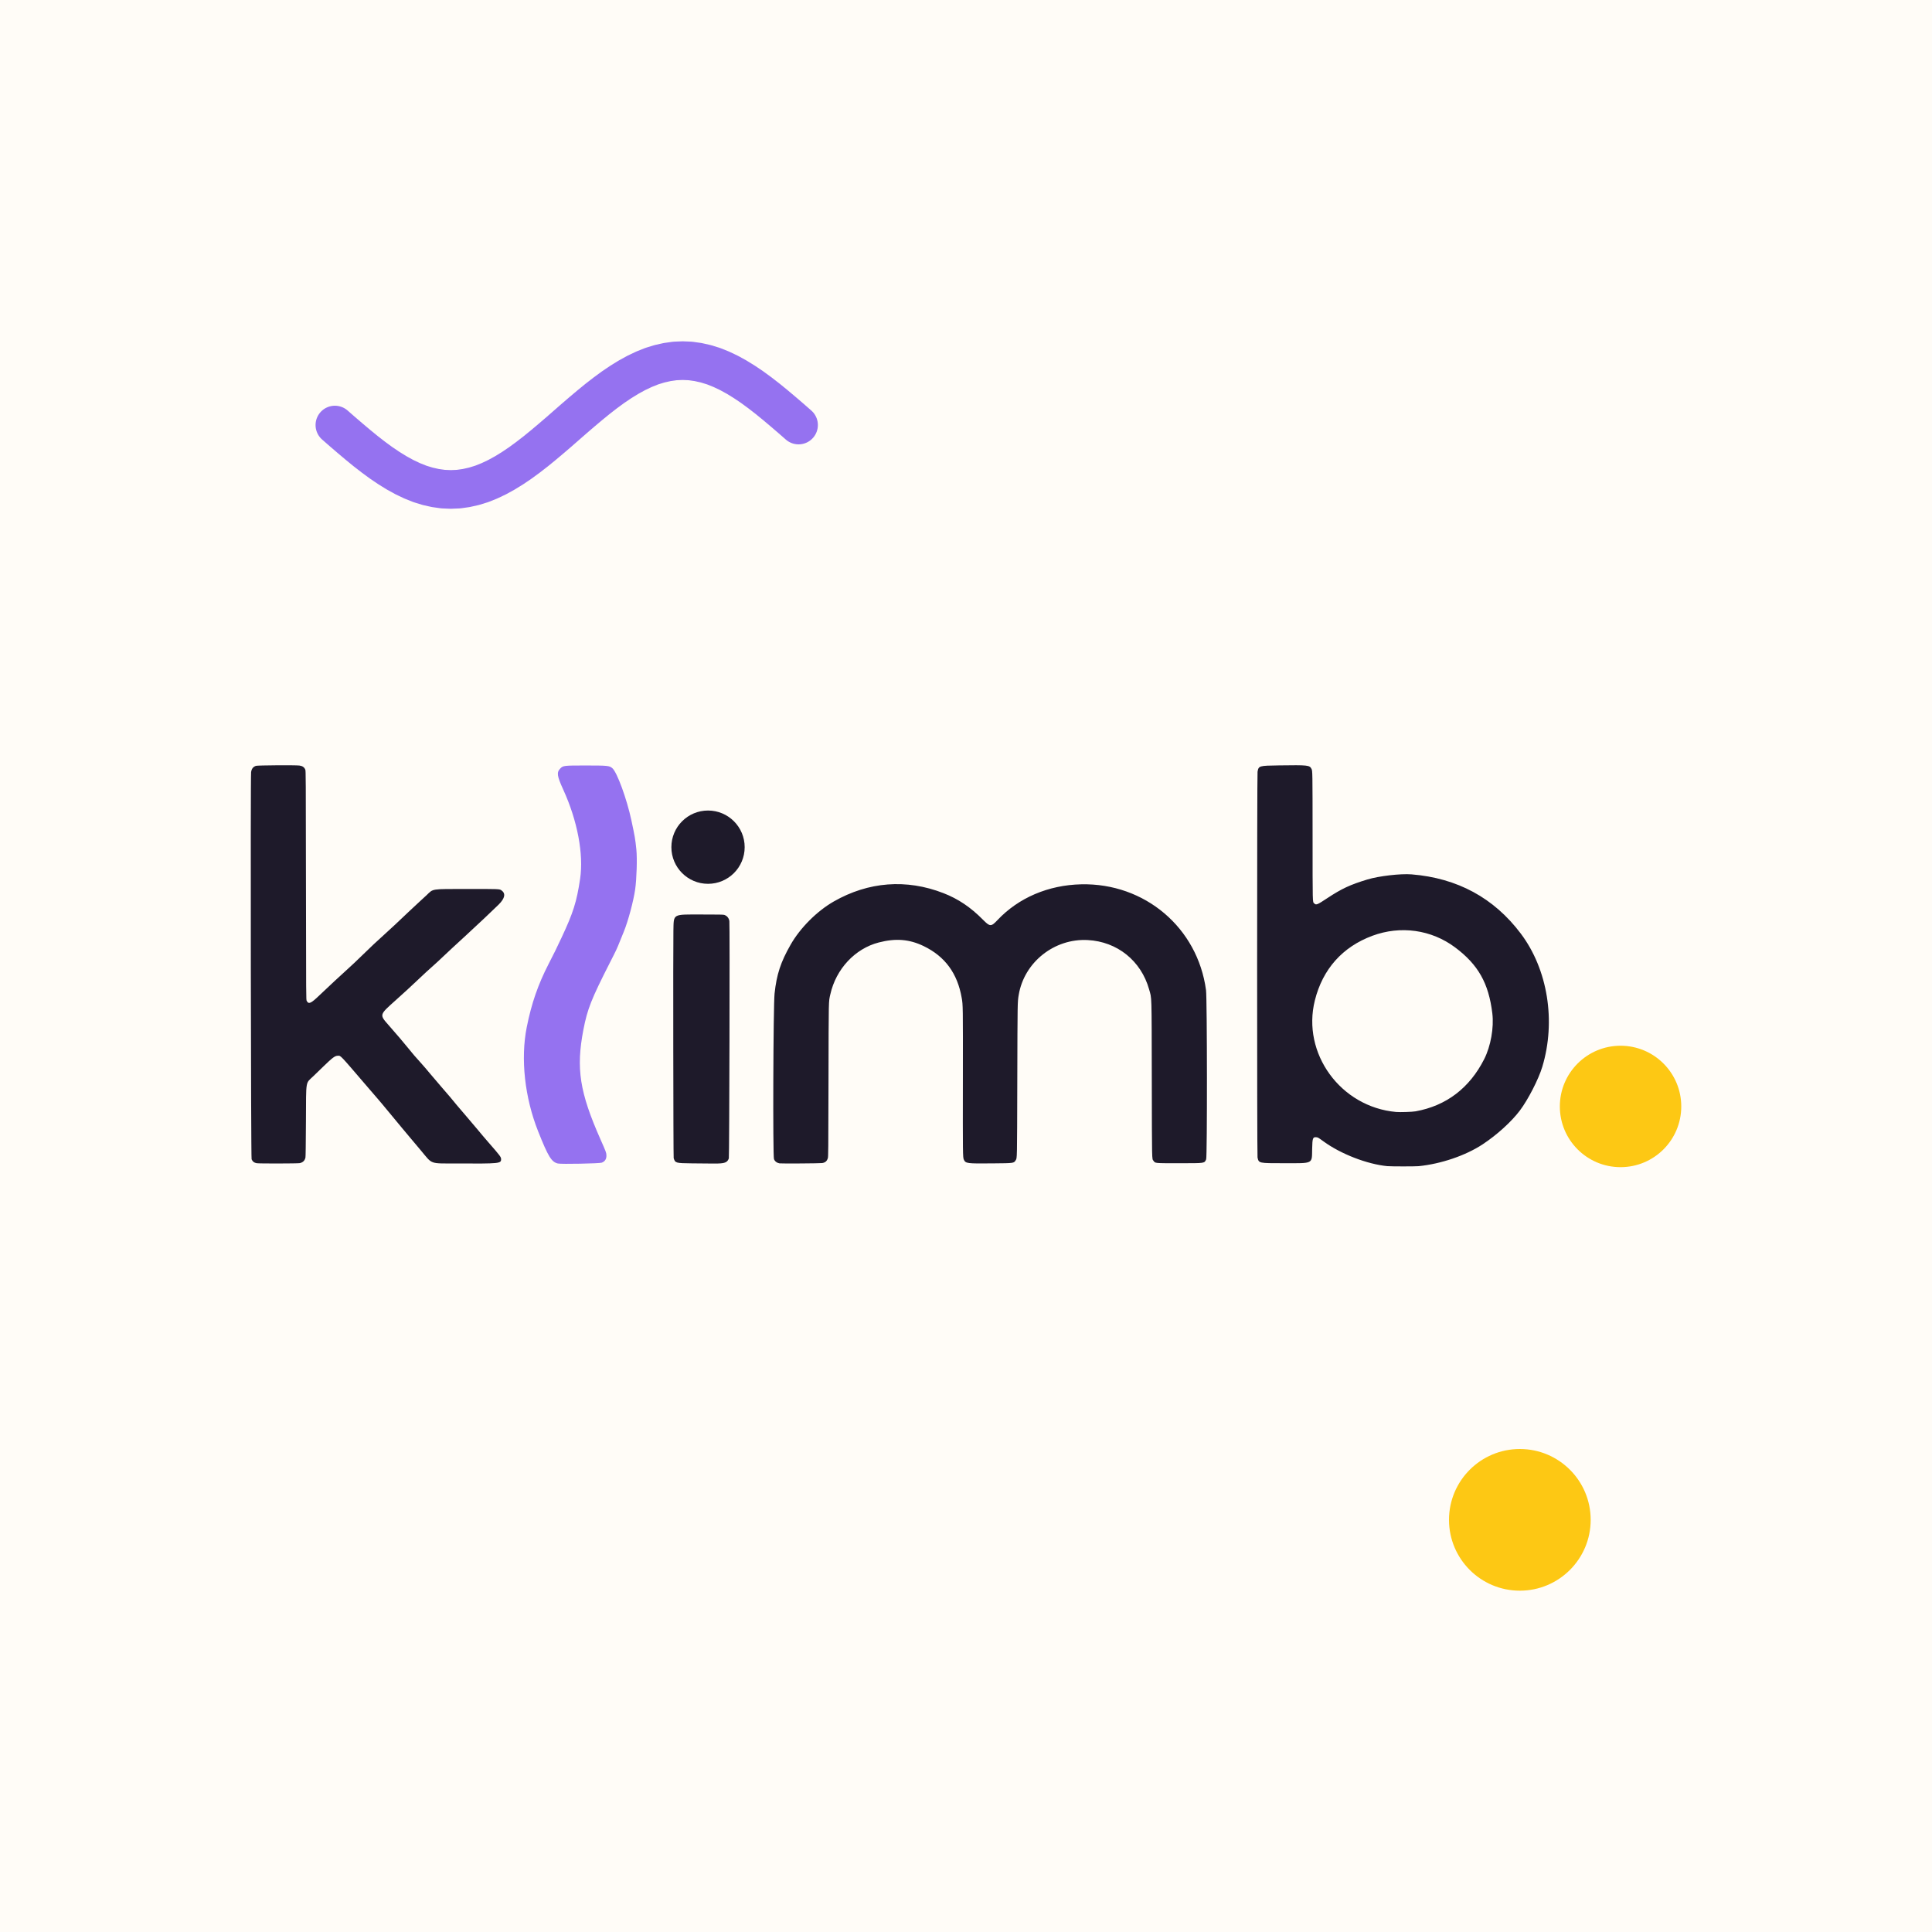
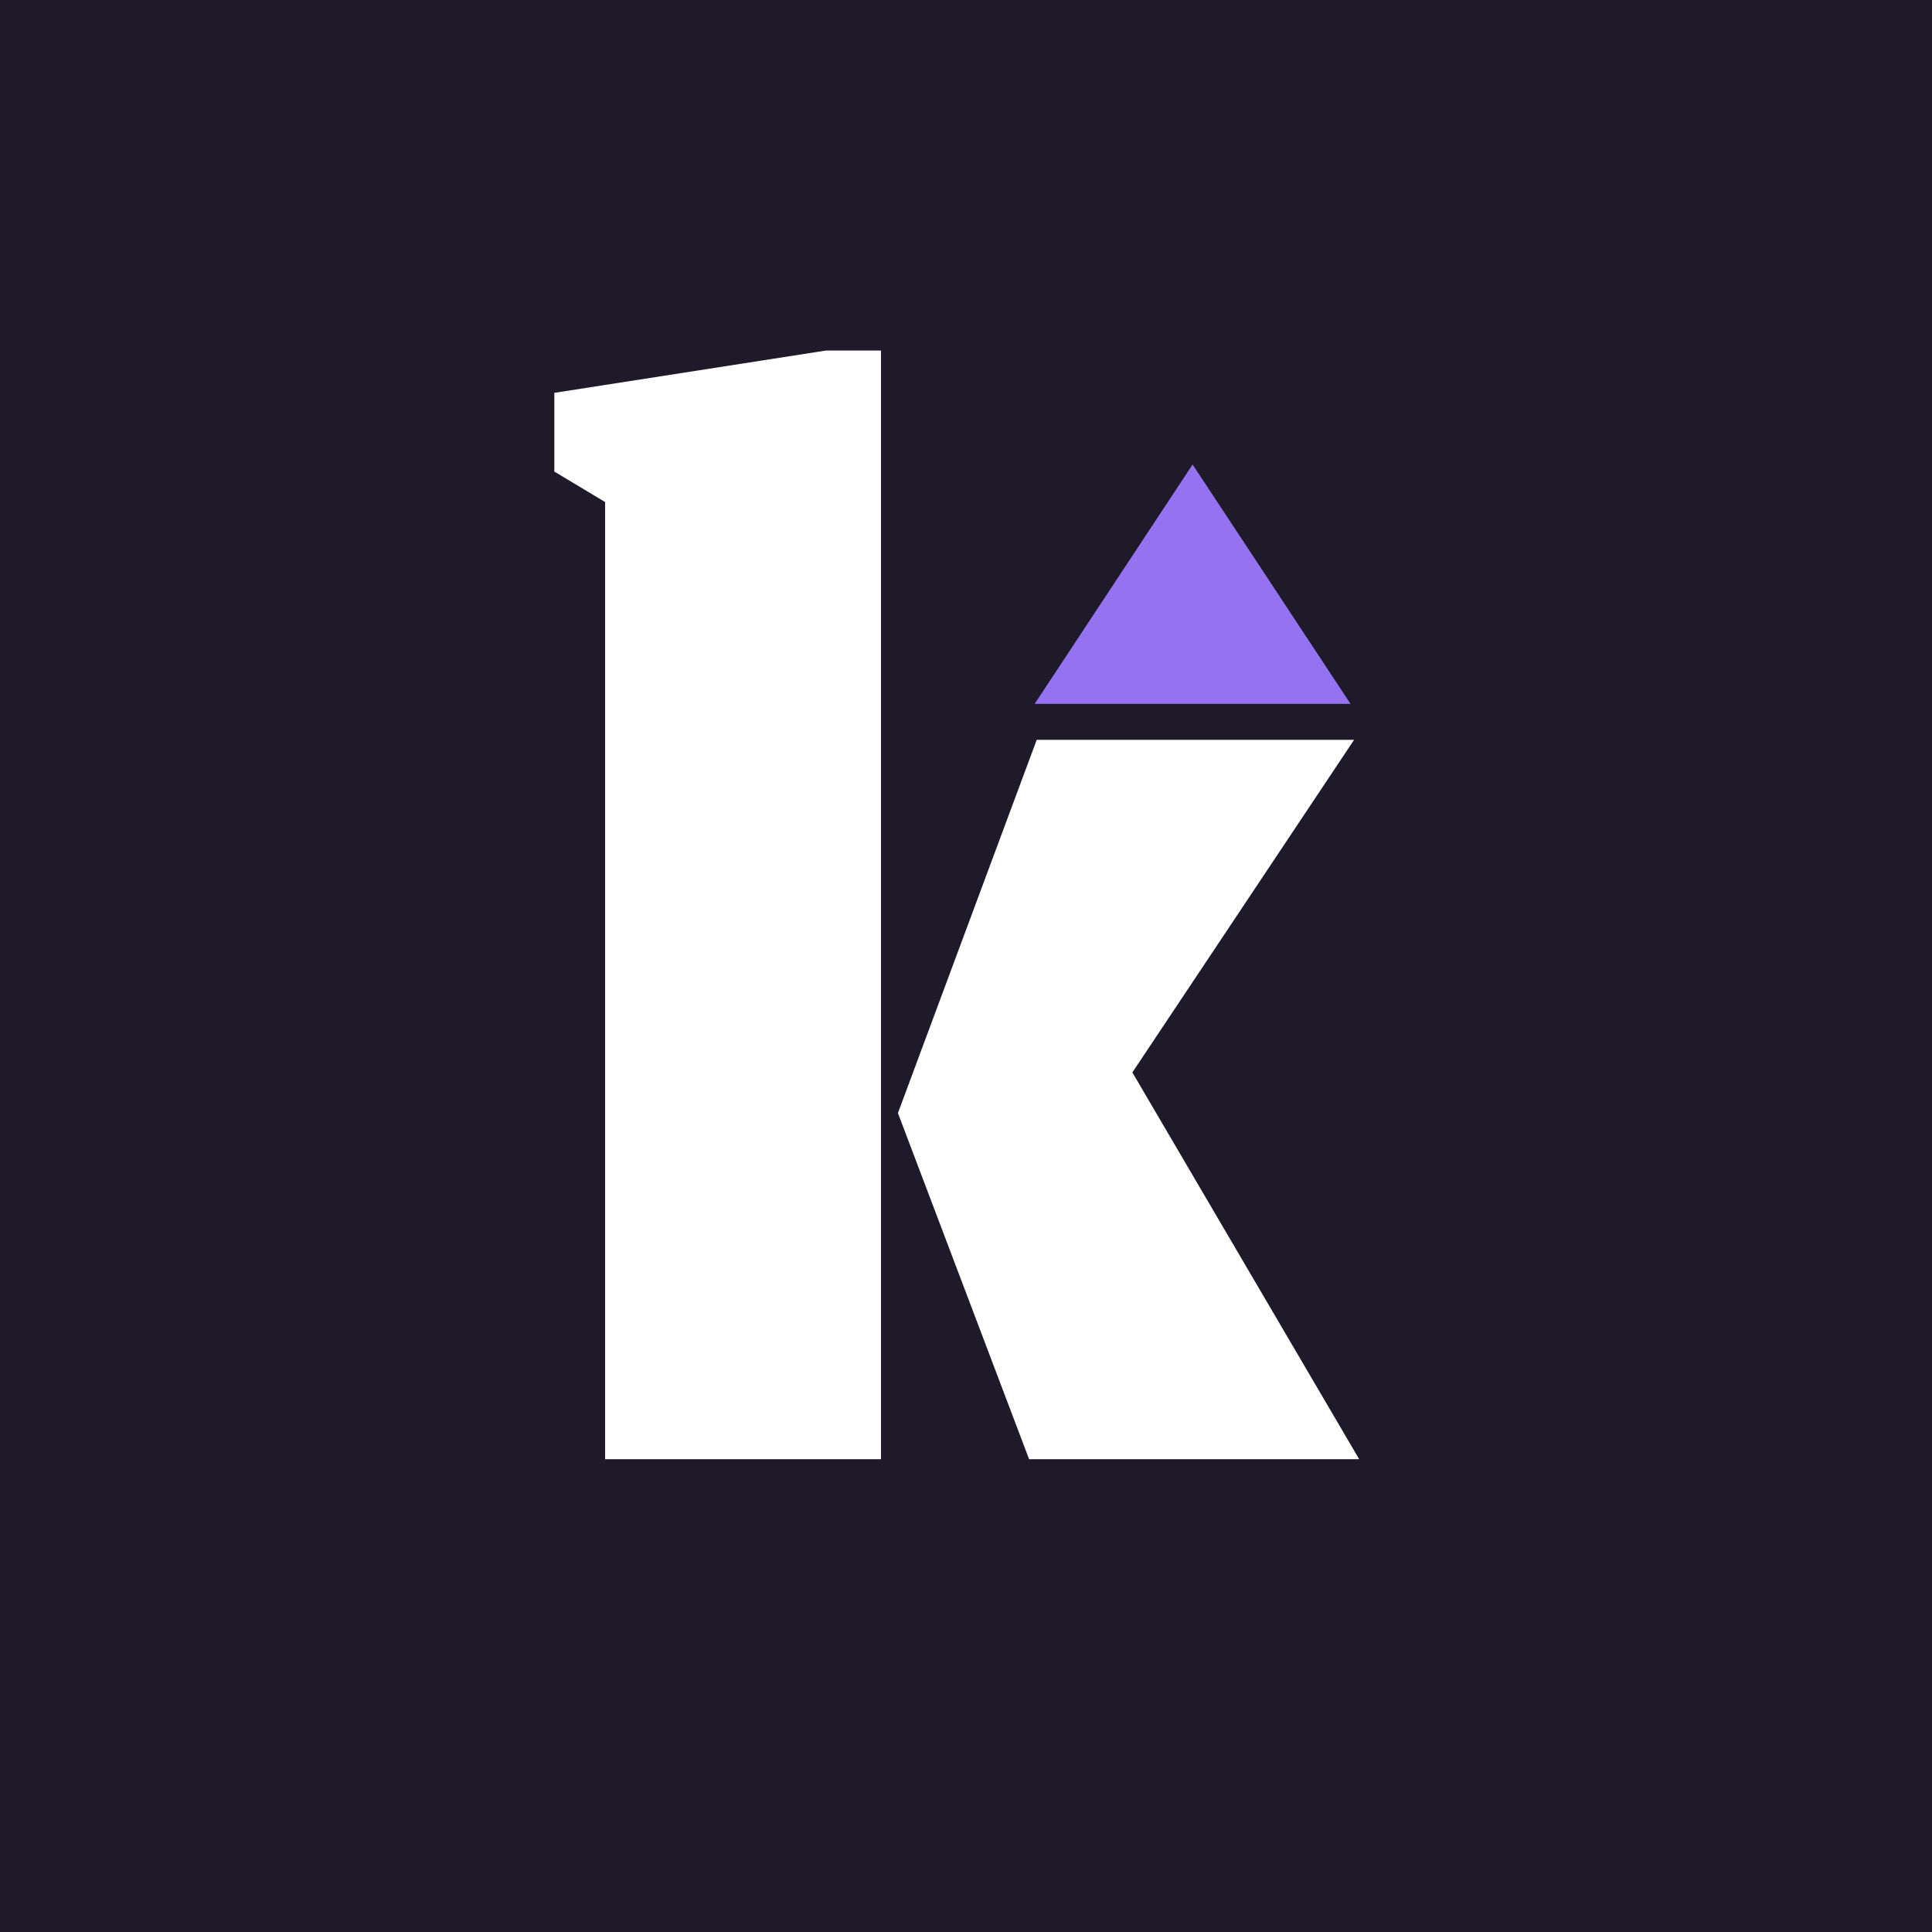
- <svg xmlns="http://www.w3.org/2000/svg" viewBox="0 0 300 300" width="300" height="300">
-   <rect width="300" height="300" fill="#FFFCF7" />
-   <path d="M52.00 66.00 L53.20 67.05 L54.40 68.08 L55.60 69.09 L56.80 70.07 L58.00 71.00 L59.20 71.88 L60.40 72.69 L61.60 73.43 L62.80 74.09 L64.00 74.66 L65.20 75.14 L66.40 75.51 L67.60 75.78 L68.80 75.95 L70.00 76.00 L71.20 75.95 L72.40 75.78 L73.60 75.51 L74.80 75.14 L76.00 74.66 L77.20 74.09 L78.40 73.43 L79.60 72.69 L80.80 71.88 L82.00 71.00 L83.20 70.07 L84.40 69.09 L85.60 68.08 L86.80 67.05 L88.00 66.00 L89.20 64.95 L90.40 63.92 L91.60 62.91 L92.80 61.93 L94.00 61.00 L95.20 60.12 L96.40 59.31 L97.60 58.57 L98.80 57.91 L100.00 57.34 L101.20 56.86 L102.40 56.49 L103.60 56.22 L104.80 56.05 L106.00 56.00 L107.20 56.05 L108.40 56.22 L109.60 56.49 L110.80 56.86 L112.00 57.34 L113.20 57.91 L114.40 58.57 L115.60 59.31 L116.80 60.12 L118.00 61.00 L119.20 61.93 L120.40 62.91 L121.60 63.92 L122.80 64.95 L124.00 66.00" fill="none" stroke="#9572F0" stroke-width="6" stroke-linecap="round" stroke-linejoin="round" />
-   <circle cx="236" cy="236" r="11" fill="#FDC814" />
-   <g transform="translate(28.81 108.29) scale(0.34954)">
-     <path fill="#1E1A2A" fill-rule="evenodd" d="M533.85 208.24 C524.92 207.37 513.26 202.86 505.62 197.31 C503.20 195.55 503.05 195.46 502.30 195.40 C500.78 195.27 500.59 195.80 500.49 200.56 C500.35 207.38 501.21 206.94 488.12 206.94 C476.62 206.94 476.82 206.98 476.22 204.39 C475.98 203.33 475.99 34.36 476.23 33.04 C476.72 30.37 476.82 30.34 485.81 30.21 C498.72 30.03 499.33 30.10 500.19 31.76 C500.66 32.67 500.66 32.79 500.68 61.69 C500.69 92.50 500.65 90.75 501.40 91.51 C502.25 92.36 502.68 92.19 507.12 89.25 C513.66 84.94 517.27 83.25 525.07 80.88 C530.10 79.35 539.80 78.23 544.62 78.62 C565.00 80.27 581.24 89.07 593.18 104.94 C605.15 120.84 608.86 143.81 602.73 164.11 C601.06 169.65 596.40 178.72 592.73 183.58 C588.98 188.55 582.49 194.43 576.18 198.58 C568.63 203.54 557.75 207.25 547.77 208.25 C546.25 208.40 535.44 208.39 533.85 208.24 Z M31.58 206.93 C30.40 206.69 29.84 206.25 29.35 205.19 C29.03 204.49 28.81 35.29 29.13 33.21 C29.35 31.70 30.02 30.84 31.28 30.41 C32.01 30.16 48.91 30.04 50.61 30.28 C51.96 30.46 52.78 31.05 53.21 32.13 C53.43 32.66 53.44 35.06 53.50 83.50 C53.56 134.31 53.56 134.31 53.83 134.82 C54.70 136.44 55.66 136.02 59.52 132.31 C63.03 128.95 69.57 122.87 72.43 120.31 C73.74 119.15 76.36 116.67 78.25 114.81 C81.91 111.22 85.34 107.99 88.51 105.17 C90.75 103.17 94.75 99.44 99.06 95.31 C100.71 93.73 102.82 91.76 103.75 90.94 C104.68 90.11 106.19 88.72 107.11 87.84 C110.17 84.92 108.83 85.12 125.19 85.11 C139.10 85.09 139.44 85.11 140.28 85.67 C142.32 87.07 141.94 89.19 139.13 92.01 C137.02 94.12 128.88 101.80 124.62 105.69 C120.45 109.50 115.85 113.77 114.12 115.43 C113.20 116.33 111.37 118.02 110.06 119.18 C107.01 121.90 106.90 122.01 103.12 125.57 C99.37 129.11 98.13 130.25 93.38 134.52 C85.98 141.15 86.06 140.87 90.35 145.76 C94.27 150.24 96.59 152.95 98.81 155.69 C101.13 158.56 101.78 159.32 104.52 162.35 C105.53 163.46 107.37 165.60 108.60 167.10 C109.83 168.59 112.09 171.24 113.62 172.99 C116.48 176.25 118.65 178.83 120.50 181.12 C121.09 181.85 122.77 183.82 124.24 185.50 C125.71 187.18 128.07 189.97 129.49 191.69 C130.90 193.41 133.24 196.16 134.67 197.80 C139.79 203.66 140.16 204.16 140.18 205.13 C140.21 207.09 139.59 207.15 120.55 207.06 C108.19 207.01 109.85 207.60 104.65 201.39 C102.89 199.28 100.51 196.47 99.38 195.12 C98.24 193.78 96.80 192.07 96.19 191.31 C95.57 190.56 93.66 188.25 91.94 186.18 C90.22 184.12 88.17 181.64 87.38 180.68 C86.59 179.72 85.54 178.49 85.05 177.94 C84.57 177.39 82.62 175.14 80.74 172.94 C68.16 158.27 69.03 159.19 67.64 159.20 C66.38 159.20 65.29 160.02 61.13 164.06 C59.78 165.37 57.83 167.25 56.80 168.25 C53.21 171.72 53.59 169.42 53.49 188.25 C53.43 199.03 53.36 204.00 53.27 204.43 C52.95 205.80 52.15 206.59 50.74 206.90 C49.84 207.09 32.52 207.13 31.58 206.93 Z M224.88 207.00 C217.74 206.92 217.54 206.86 216.85 204.69 C216.69 204.20 216.58 110.02 216.73 103.75 C216.92 95.94 216.06 96.44 229.50 96.45 C236.93 96.45 238.91 96.49 239.31 96.62 C240.57 97.04 241.37 98.01 241.59 99.38 C241.82 100.80 241.58 204.11 241.35 204.79 C240.84 206.27 239.95 206.82 237.73 207.00 C236.29 207.12 235.14 207.12 224.88 207.00 Z M263.87 207.00 C262.68 206.79 261.81 206.12 261.41 205.12 C260.86 203.73 261.09 136.98 261.67 131.58 C262.58 123.09 264.38 117.59 268.79 109.88 C273.04 102.41 280.50 94.95 287.93 90.69 C303.37 81.85 320.24 80.56 336.69 86.96 C343.27 89.52 348.76 93.21 354.26 98.78 C357.38 101.93 357.86 101.94 360.70 98.93 C370.06 89.01 383.30 83.36 397.91 83.04 C426.15 82.41 449.63 102.34 453.34 130.06 C453.85 133.87 453.90 204.09 453.40 205.21 C452.58 207.01 453.09 206.94 441.44 206.94 C430.27 206.94 430.82 206.99 429.99 205.84 C429.28 204.85 429.32 207.14 429.25 169.69 C429.17 130.71 429.27 134.03 428.05 129.69 C424.48 116.99 413.87 108.48 400.76 107.80 C385.92 107.02 372.55 117.66 370.13 132.18 C369.59 135.42 369.60 134.95 369.50 170.00 C369.40 206.07 369.44 204.55 368.78 205.62 C367.96 206.94 368.06 206.93 358.70 207.01 C346.94 207.13 346.54 207.07 345.73 205.28 C345.30 204.34 345.28 202.65 345.33 170.25 C345.37 136.81 345.37 136.69 344.80 133.47 C342.91 122.59 337.39 115.08 327.94 110.50 C321.56 107.41 315.50 106.92 307.94 108.88 C297.40 111.60 288.95 120.67 286.44 131.93 C285.66 135.44 285.71 132.96 285.63 170.06 C285.56 201.97 285.54 203.98 285.34 204.68 C284.94 206.00 284.22 206.64 282.84 206.87 C281.99 207.02 264.61 207.14 263.87 207.00 Z M546.43 183.89 C560.04 181.44 570.42 173.55 576.92 160.69 C579.83 154.93 581.29 146.72 580.53 140.38 C578.91 126.98 574.26 118.74 563.99 111.06 C553.44 103.18 539.77 101.26 527.25 105.90 C513.96 110.84 505.17 120.70 501.69 134.60 C495.79 158.14 513.13 181.97 537.75 184.17 C539.51 184.33 544.98 184.15 546.43 183.89 Z" />
-     <path fill="#9572F0" fill-rule="evenodd" d="M165.42 207.07 C162.58 206.42 161.12 204.06 156.65 192.81 C150.66 177.76 148.78 160.51 151.58 146.50 C153.69 135.92 156.59 127.56 161.32 118.36 C163.95 113.25 164.59 111.94 167.09 106.62 C172.23 95.66 173.77 90.79 175.28 80.63 C176.92 69.66 174.11 54.78 167.78 40.94 C164.99 34.83 164.79 33.31 166.52 31.54 C167.74 30.30 168.14 30.25 177.69 30.25 C187.55 30.25 188.34 30.33 189.64 31.49 C191.74 33.35 196.06 45.21 198.07 54.62 C199.64 62.02 199.78 62.79 200.28 67.62 C200.68 71.57 200.41 80.65 199.74 85.31 C198.99 90.54 196.62 99.37 194.73 104.00 C194.32 105.00 193.53 106.94 192.98 108.31 C191.60 111.76 191.45 112.08 188.58 117.71 C180.24 134.10 178.53 138.41 176.75 147.61 C173.42 164.88 175.06 175.41 184.38 196.44 C186.79 201.89 186.91 202.20 186.97 203.32 C187.07 204.99 186.35 206.17 184.89 206.70 C183.84 207.08 166.89 207.41 165.42 207.07 Z" />
-     <circle cx="232.11" cy="66.54" r="16.28" fill="#1E1A2A" />
-     <circle cx="637.49" cy="181.72" r="26.97" fill="#FDC814" />
-   </g>
+ <svg xmlns="http://www.w3.org/2000/svg" viewBox="0 0 474 474" width="474" height="474" fill="none">
+   <rect width="474" height="474" fill="#1E1A2A" />
+   <path d="M252.482 358L220.299 273.078L254.351 181.511H332.214L277.814 263.111L333.46 358H252.482ZM148.458 358V123.166L136 115.692V96.382L202.65 86H216.147V358H148.458Z" fill="white" />
+   <path d="M292.592 113.963L331.339 172.685H253.846L292.592 113.963Z" fill="#9572F0" />
</svg>
